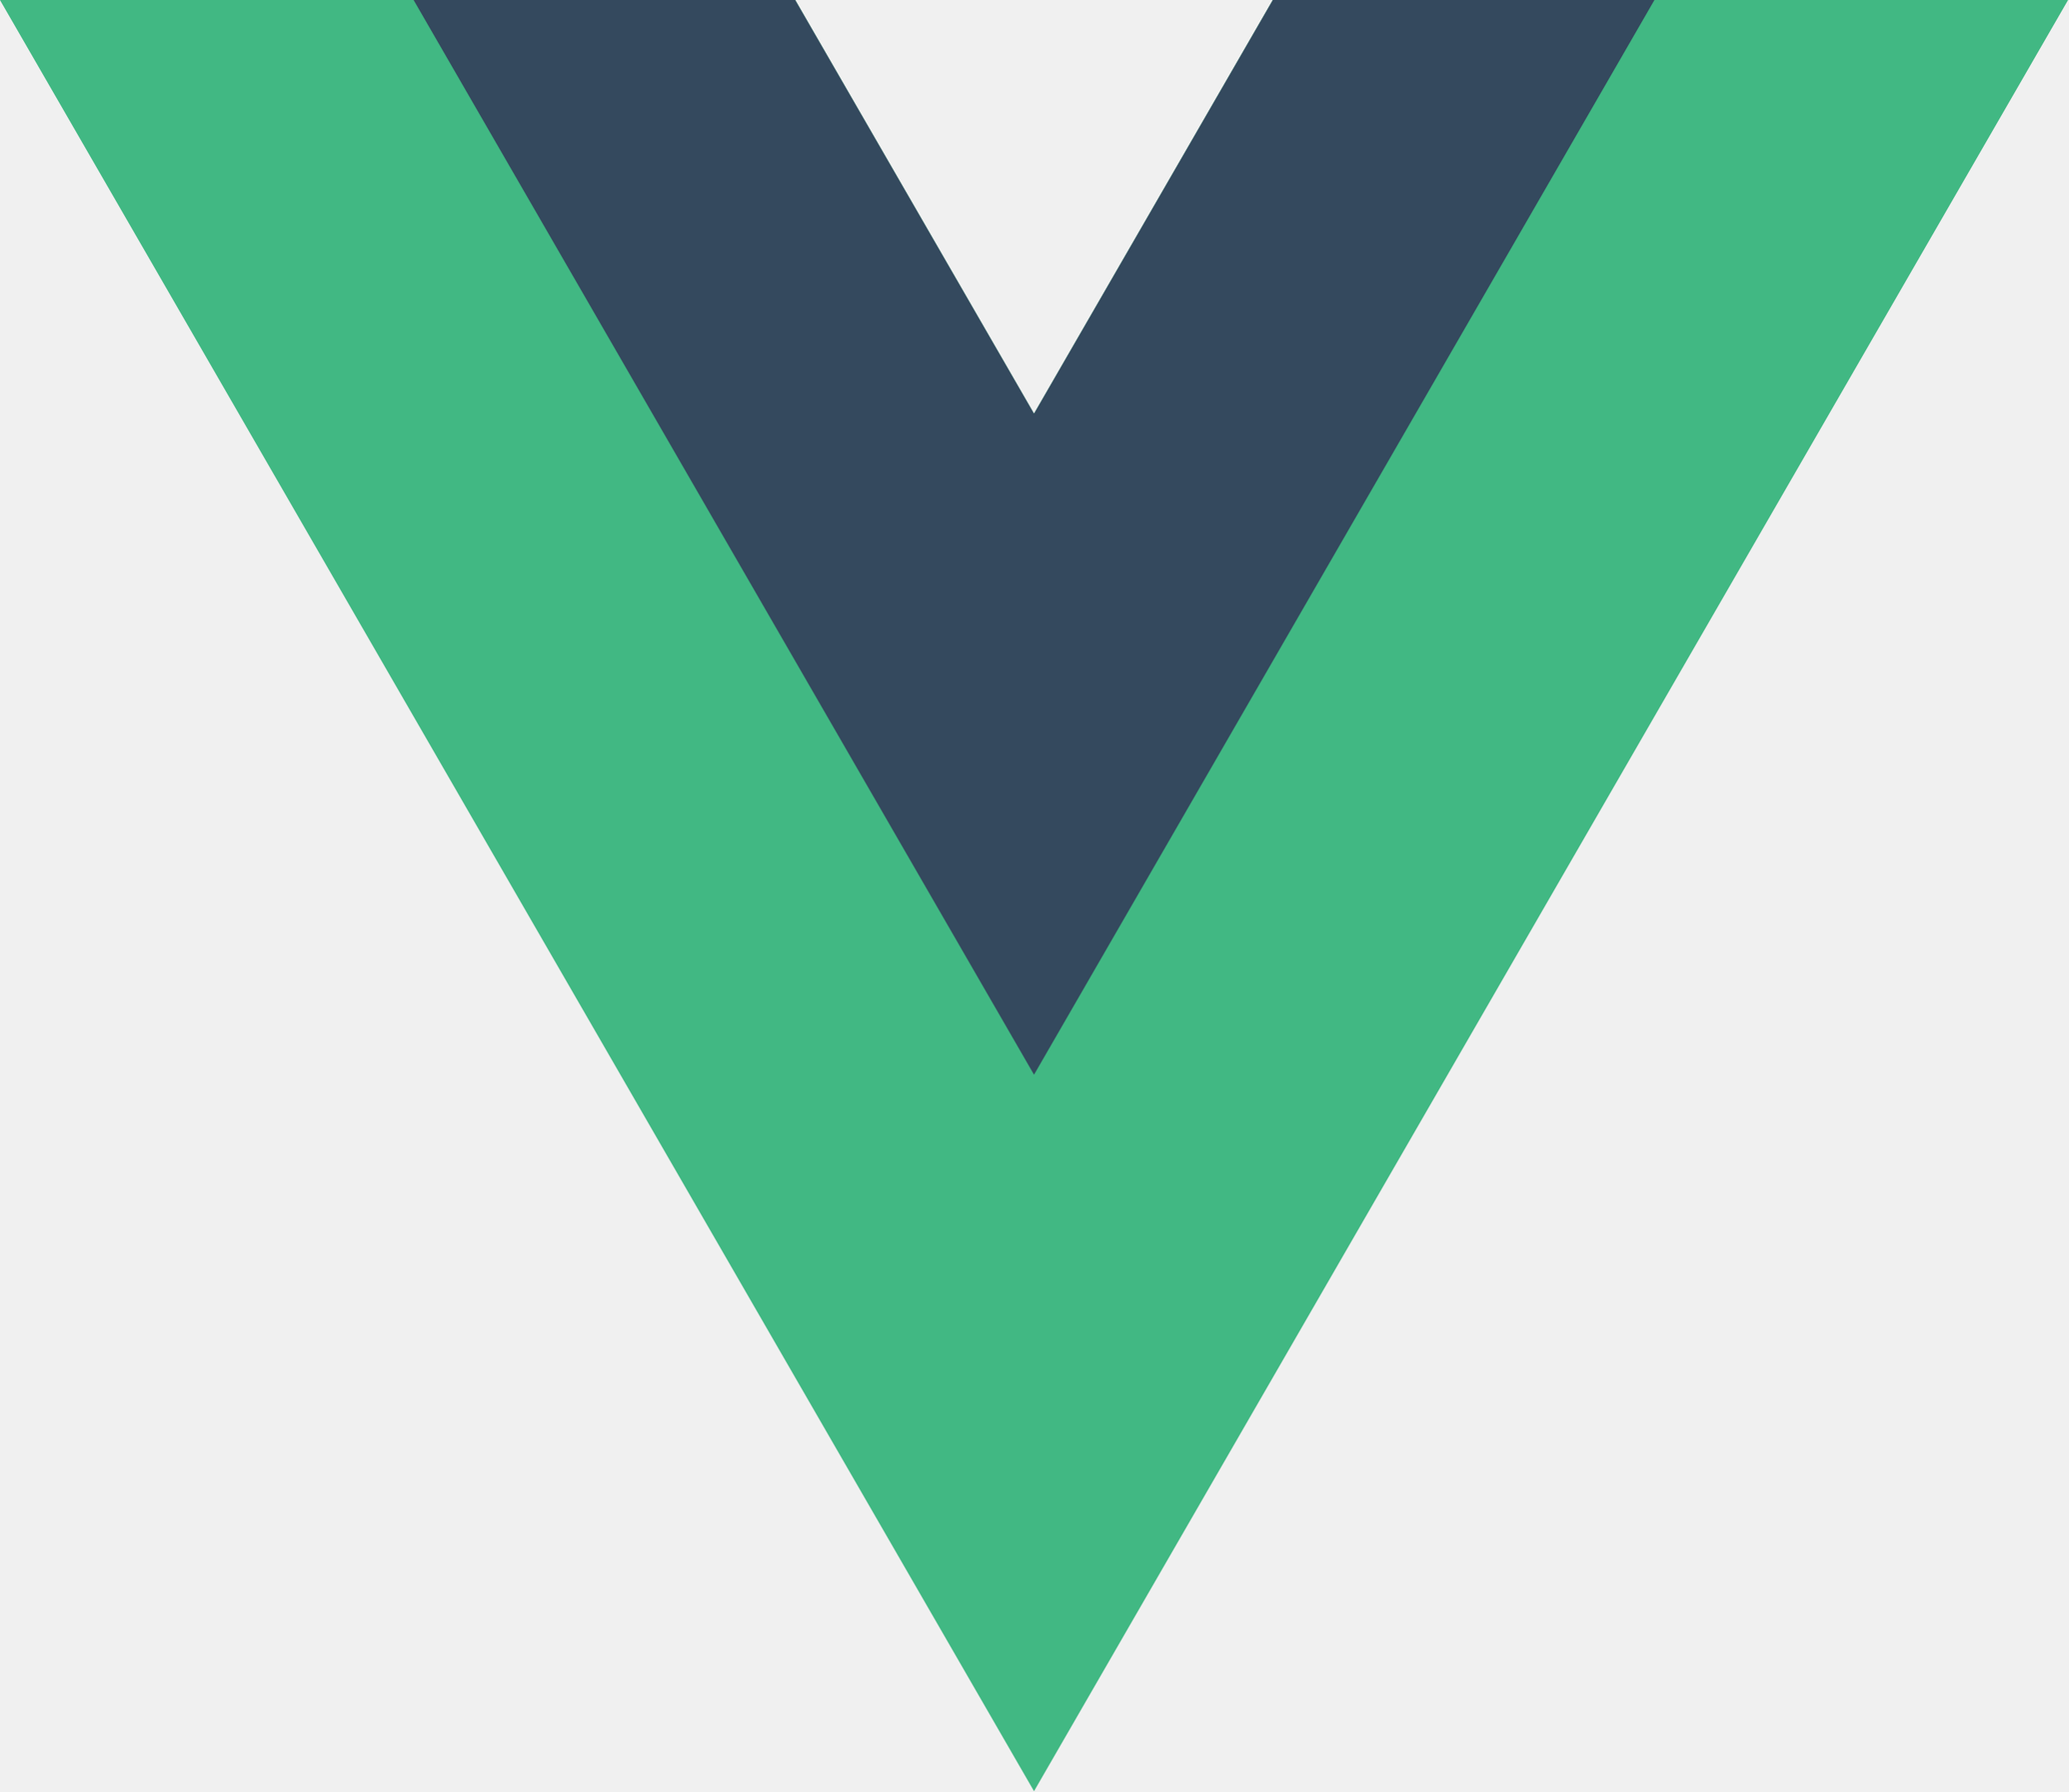
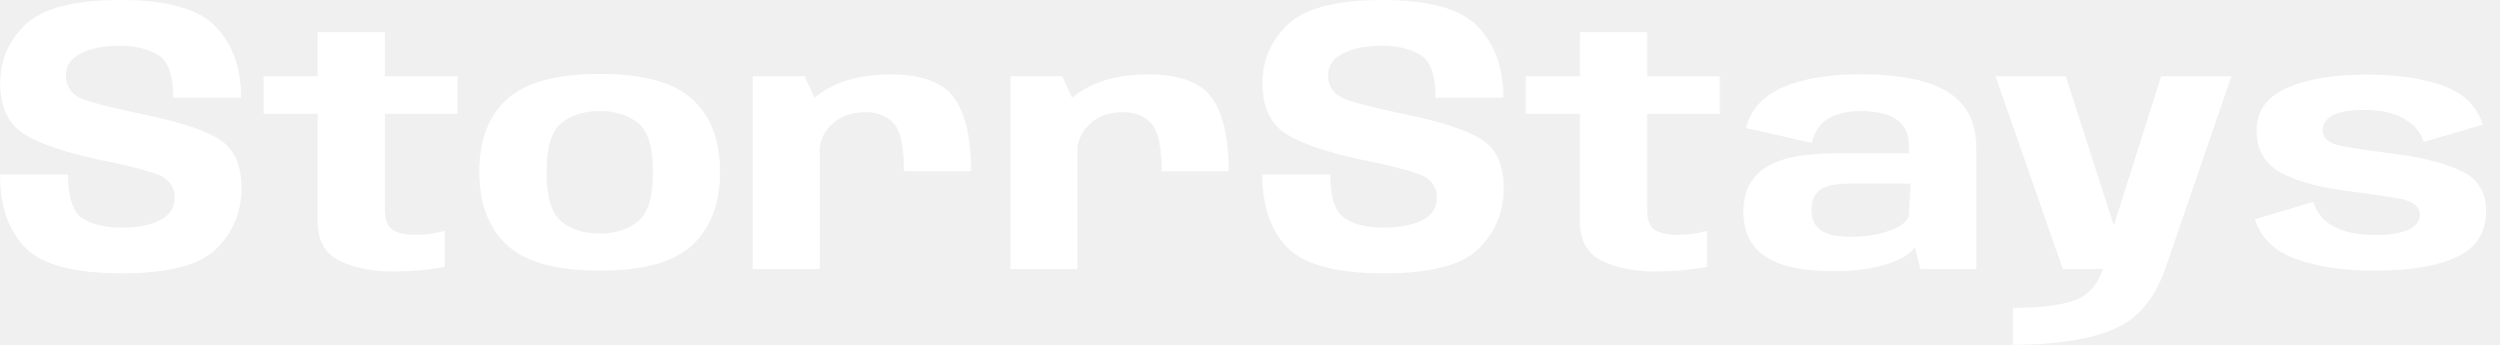
- <svg xmlns="http://www.w3.org/2000/svg" viewBox="0 0 261.76 226.69">
-   <path d="M161.096.001l-30.225 52.351L100.647.001H-.005l130.877 226.688L261.749.001z" fill="#41b883" />
-   <path d="M161.096.001l-30.225 52.351L100.647.001H52.346l78.526 136.01L209.398.001z" fill="#34495e" />
+ <svg xmlns="http://www.w3.org/2000/svg" width="145" height="20" viewBox="0 0 145 20" fill="none">
+   <path d="M80.304 15.854C77.54 15.854 75.671 15.356 74.699 14.36C73.726 13.364 73.239 11.951 73.239 10.122H77.189C77.189 11.457 77.47 12.306 78.034 12.669C78.597 13.024 79.346 13.202 80.281 13.202C81.207 13.202 81.952 13.059 82.516 12.774C83.087 12.488 83.373 12.052 83.373 11.465C83.373 10.778 82.983 10.307 82.203 10.052C81.431 9.797 80.365 9.535 79.007 9.265C76.853 8.801 75.355 8.276 74.513 7.69C73.672 7.103 73.251 6.142 73.251 4.806C73.251 3.486 73.745 2.355 74.733 1.413C75.729 0.471 77.563 0 80.234 0C82.929 0 84.766 0.513 85.747 1.54C86.735 2.559 87.229 3.934 87.229 5.663H83.292C83.292 4.358 82.998 3.532 82.411 3.185C81.825 2.83 81.084 2.652 80.188 2.652C79.246 2.652 78.489 2.803 77.918 3.104C77.347 3.397 77.061 3.814 77.061 4.354C77.061 5.08 77.455 5.57 78.242 5.825C79.038 6.072 80.107 6.335 81.45 6.613C83.674 7.068 85.195 7.57 86.013 8.118C86.839 8.659 87.252 9.593 87.252 10.921C87.252 12.287 86.77 13.453 85.805 14.418C84.84 15.375 83.006 15.854 80.304 15.854Z" fill="white" />
+   <path d="M7.064 15.854C4.3 15.854 2.432 15.356 1.459 14.36C0.486 13.364 0 11.951 0 10.122H3.949C3.949 11.457 4.231 12.306 4.794 12.669C5.358 13.024 6.107 13.202 7.041 13.202C7.968 13.202 8.713 13.059 9.276 12.774C9.848 12.488 10.133 12.052 10.133 11.465C10.133 10.778 9.743 10.307 8.964 10.052C8.191 9.797 7.126 9.535 5.767 9.265C3.613 8.801 2.115 8.276 1.274 7.69C0.432 7.103 0.012 6.142 0.012 4.806C0.012 3.486 0.506 2.355 1.494 1.413C2.49 0.471 4.323 0 6.995 0C9.689 0 11.527 0.513 12.507 1.54C13.495 2.559 13.99 3.934 13.99 5.663H10.052C10.052 4.358 9.759 3.532 9.172 3.185C8.585 2.83 7.844 2.652 6.948 2.652C6.007 2.652 5.25 2.803 4.679 3.104C4.107 3.397 3.822 3.814 3.822 4.354C3.822 5.08 4.215 5.57 5.003 5.825C5.798 6.072 6.867 6.335 8.211 6.613C10.434 7.068 11.955 7.57 12.774 8.118C13.6 8.659 14.013 9.593 14.013 10.921C14.013 12.287 13.53 13.453 12.565 14.418C11.6 15.375 9.766 15.854 7.064 15.854Z" fill="white" />
+   <path d="M67.403 9.932C67.403 8.523 67.206 7.601 66.812 7.167C66.418 6.727 65.87 6.507 65.167 6.507C64.349 6.507 63.7 6.74 63.222 7.205C62.743 7.664 62.504 8.193 62.504 8.79L61.01 8.064C61.01 7.007 61.527 6.12 62.562 5.403C63.596 4.679 64.951 4.318 66.627 4.318C68.441 4.318 69.672 4.774 70.321 5.686C70.969 6.592 71.294 8.007 71.294 9.932H67.403ZM58.624 15.603V4.422H61.635L62.515 6.356V15.603H58.624Z" fill="white" />
+   <path d="M52.452 9.932C52.452 8.523 52.255 7.601 51.861 7.167C51.467 6.727 50.919 6.507 50.216 6.507C49.398 6.507 48.749 6.74 48.271 7.205C47.792 7.664 47.553 8.193 47.553 8.79L46.059 8.064C46.059 7.007 46.576 6.12 47.611 5.403C48.645 4.679 50 4.318 51.676 4.318C53.49 4.318 54.721 4.774 55.37 5.686C56.018 6.592 56.343 8.007 56.343 9.932H52.452ZM43.673 15.603V4.422H46.684L47.564 6.356V15.603H43.673Z" fill="white" />
+   <path d="M34.804 15.697C32.287 15.697 30.492 15.204 29.419 14.216C28.346 13.222 27.809 11.803 27.809 9.96C27.809 8.124 28.346 6.721 29.419 5.752C30.492 4.777 32.287 4.289 34.804 4.289C37.313 4.289 39.1 4.777 40.166 5.752C41.239 6.721 41.775 8.124 41.775 9.96C41.775 11.803 41.239 13.222 40.166 14.216C39.1 15.204 37.313 15.697 34.804 15.697ZM34.804 13.546C35.699 13.546 36.437 13.313 37.016 12.848C37.595 12.382 37.884 11.426 37.884 9.979C37.884 8.539 37.595 7.589 37.016 7.13C36.437 6.67 35.699 6.441 34.804 6.441C33.9 6.441 33.159 6.67 32.58 7.13C32.001 7.589 31.712 8.539 31.712 9.979C31.712 11.426 32.001 12.382 32.58 12.848C33.159 13.313 33.9 13.546 34.804 13.546Z" fill="white" />
+   <path d="M22.796 15.745C21.577 15.745 20.542 15.537 19.693 15.122C18.851 14.7 18.43 13.942 18.43 12.848V6.601H15.292V4.422H18.43V1.865H22.333V4.422H26.549V6.601H22.333V12.149C22.333 12.76 22.488 13.159 22.796 13.348C23.113 13.53 23.557 13.621 24.128 13.621C24.7 13.621 25.259 13.543 25.807 13.386V15.48C24.85 15.656 23.846 15.745 22.796 15.745Z" fill="white" />
+   <path d="M137.791 15.697C135.984 15.697 134.463 15.474 133.228 15.027C131.992 14.581 131.193 13.813 130.831 12.725L134.235 11.706C134.413 12.348 134.814 12.829 135.44 13.15C136.065 13.47 136.868 13.631 137.848 13.631C138.659 13.631 139.288 13.53 139.736 13.329C140.184 13.121 140.408 12.835 140.408 12.47C140.408 11.973 140.006 11.656 139.203 11.517C138.4 11.379 137.374 11.228 136.123 11.064C134.556 10.869 133.297 10.52 132.348 10.017C131.406 9.507 130.935 8.687 130.935 7.554C130.935 6.447 131.518 5.632 132.683 5.11C133.849 4.588 135.378 4.327 137.269 4.327C139.115 4.327 140.624 4.547 141.798 4.988C142.971 5.422 143.724 6.17 144.056 7.233L140.639 8.234C140.462 7.661 140.072 7.208 139.47 6.875C138.868 6.541 138.119 6.375 137.223 6.375C136.382 6.375 135.76 6.479 135.359 6.686C134.965 6.894 134.768 7.18 134.768 7.545C134.768 8.023 135.15 8.334 135.914 8.479C136.679 8.617 137.659 8.762 138.856 8.913C140.392 9.095 141.674 9.413 142.701 9.866C143.735 10.313 144.253 11.102 144.253 12.234C144.253 13.474 143.693 14.361 142.573 14.895C141.454 15.43 139.86 15.697 137.791 15.697Z" fill="white" />
+   <path d="M119.69 15.603L115.788 4.422H119.864L123.06 14.348H122.25L125.4 4.422H129.476L125.631 15.603H119.69ZM116.795 20V17.858C118.386 17.852 119.575 17.707 120.362 17.424C121.15 17.147 121.705 16.537 122.03 15.594L125.631 15.603C124.998 17.408 123.956 18.591 122.504 19.151C121.061 19.717 119.158 20 116.795 20Z" fill="white" />
+   <path d="M106.537 15.726C105.996 15.726 105.463 15.7 104.938 15.65C104.421 15.6 103.935 15.505 103.479 15.367C103.024 15.222 102.622 15.021 102.275 14.763C101.927 14.505 101.653 14.172 101.453 13.763C101.26 13.354 101.163 12.854 101.163 12.263C101.163 11.69 101.26 11.209 101.453 10.819C101.653 10.423 101.924 10.099 102.263 9.847C102.603 9.596 102.997 9.401 103.444 9.262C103.892 9.124 104.371 9.029 104.88 8.979C105.39 8.922 105.907 8.894 106.432 8.894H110.763V8.46C110.763 7.951 110.64 7.548 110.393 7.252C110.154 6.957 109.822 6.749 109.397 6.63C108.98 6.504 108.509 6.441 107.984 6.441C107.505 6.441 107.069 6.501 106.675 6.62C106.282 6.74 105.95 6.935 105.68 7.205C105.417 7.476 105.232 7.837 105.124 8.29L101.314 7.422C101.453 6.862 101.707 6.387 102.078 5.997C102.456 5.601 102.935 5.28 103.514 5.035C104.101 4.783 104.769 4.601 105.517 4.488C106.274 4.368 107.092 4.308 107.973 4.308C109.355 4.308 110.547 4.444 111.551 4.714C112.555 4.985 113.327 5.434 113.867 6.063C114.408 6.692 114.678 7.548 114.678 8.63V15.603H111.435L111.099 14.32C111.007 14.489 110.833 14.659 110.578 14.829C110.323 14.993 109.995 15.144 109.594 15.282C109.2 15.414 108.745 15.521 108.227 15.603C107.718 15.685 107.154 15.726 106.537 15.726ZM107.417 13.735C107.795 13.735 108.169 13.706 108.54 13.65C108.918 13.593 109.262 13.511 109.571 13.404C109.887 13.297 110.15 13.172 110.358 13.027C110.567 12.876 110.702 12.713 110.763 12.536L110.856 10.649H107.347C107.038 10.649 106.749 10.668 106.479 10.706C106.208 10.737 105.969 10.806 105.761 10.913C105.56 11.02 105.402 11.174 105.286 11.376C105.17 11.577 105.112 11.841 105.112 12.168C105.112 12.502 105.174 12.772 105.297 12.98C105.429 13.181 105.602 13.338 105.819 13.452C106.042 13.559 106.289 13.634 106.56 13.678C106.838 13.716 107.123 13.735 107.417 13.735Z" fill="white" />
+   <path d="M96.036 15.745C94.816 15.745 93.781 15.537 92.932 15.122C92.091 14.7 91.67 13.942 91.67 12.848V6.601H88.531V4.422H91.67V1.865H95.573V4.422H99.788V6.601H95.573V12.149C95.573 12.76 95.727 13.159 96.036 13.348C96.352 13.53 96.796 13.621 97.368 13.621C97.939 13.621 98.499 13.543 99.047 13.386V15.48C98.09 15.656 97.086 15.745 96.036 15.745Z" fill="white" />
</svg>
